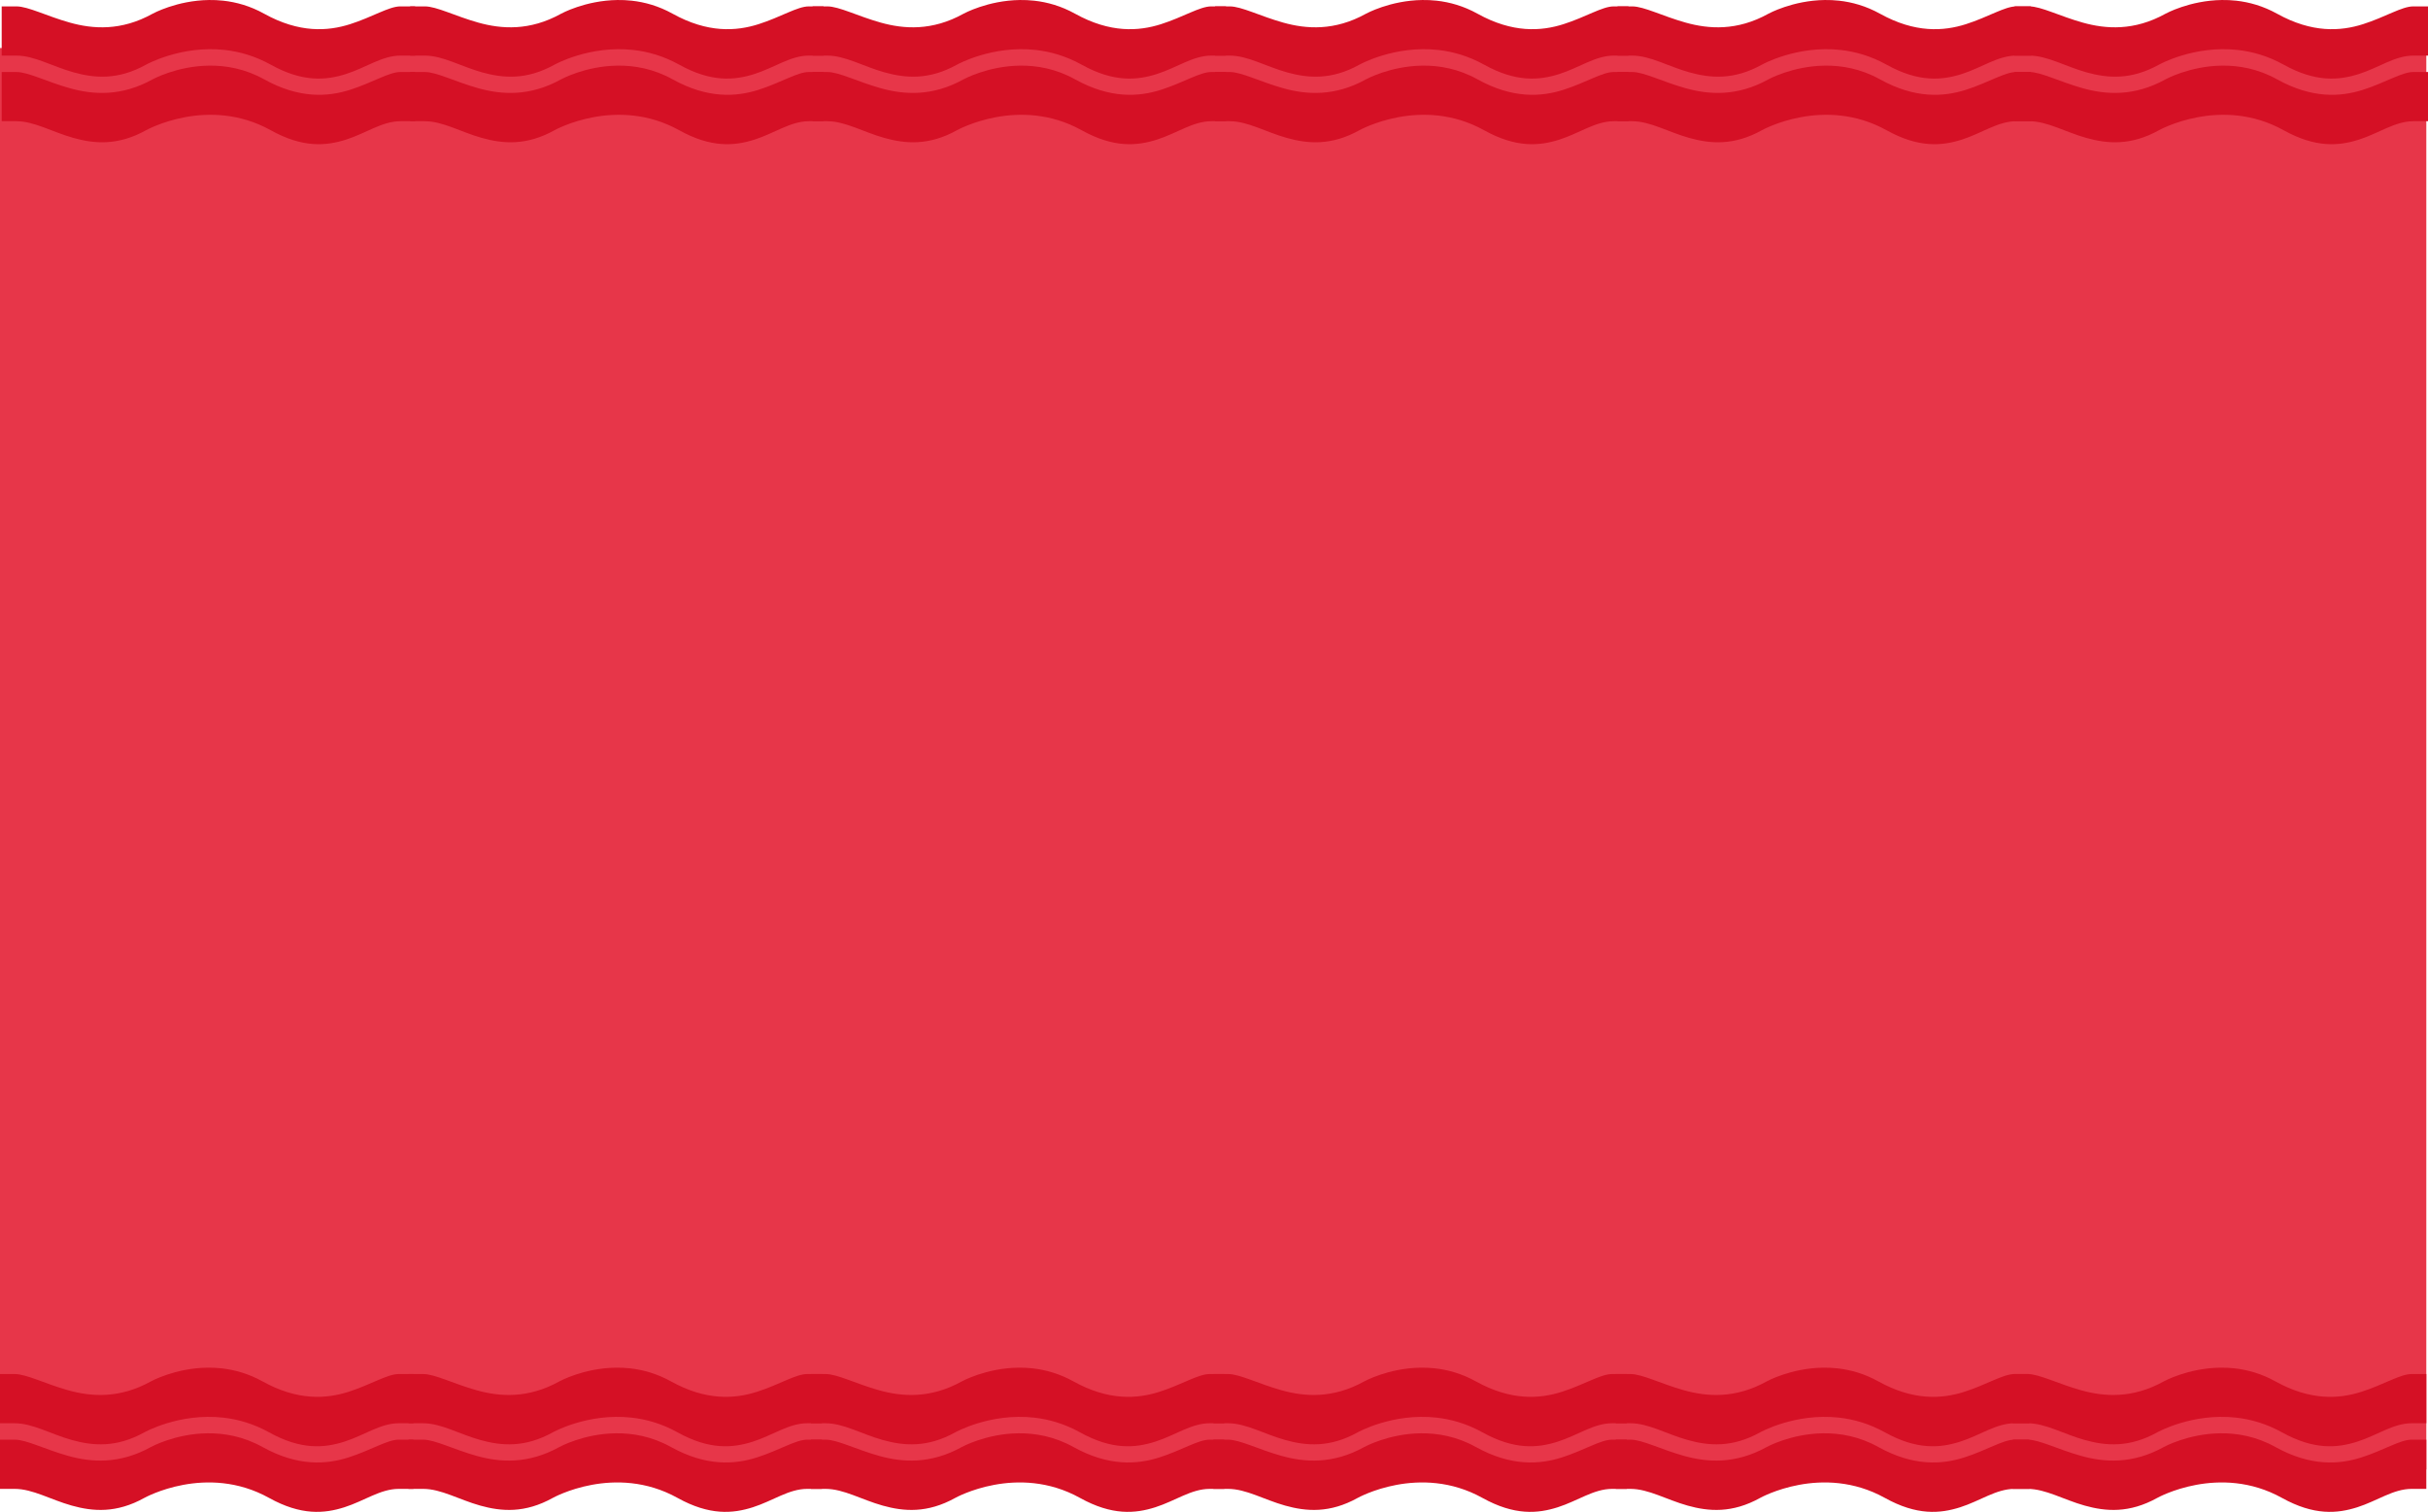
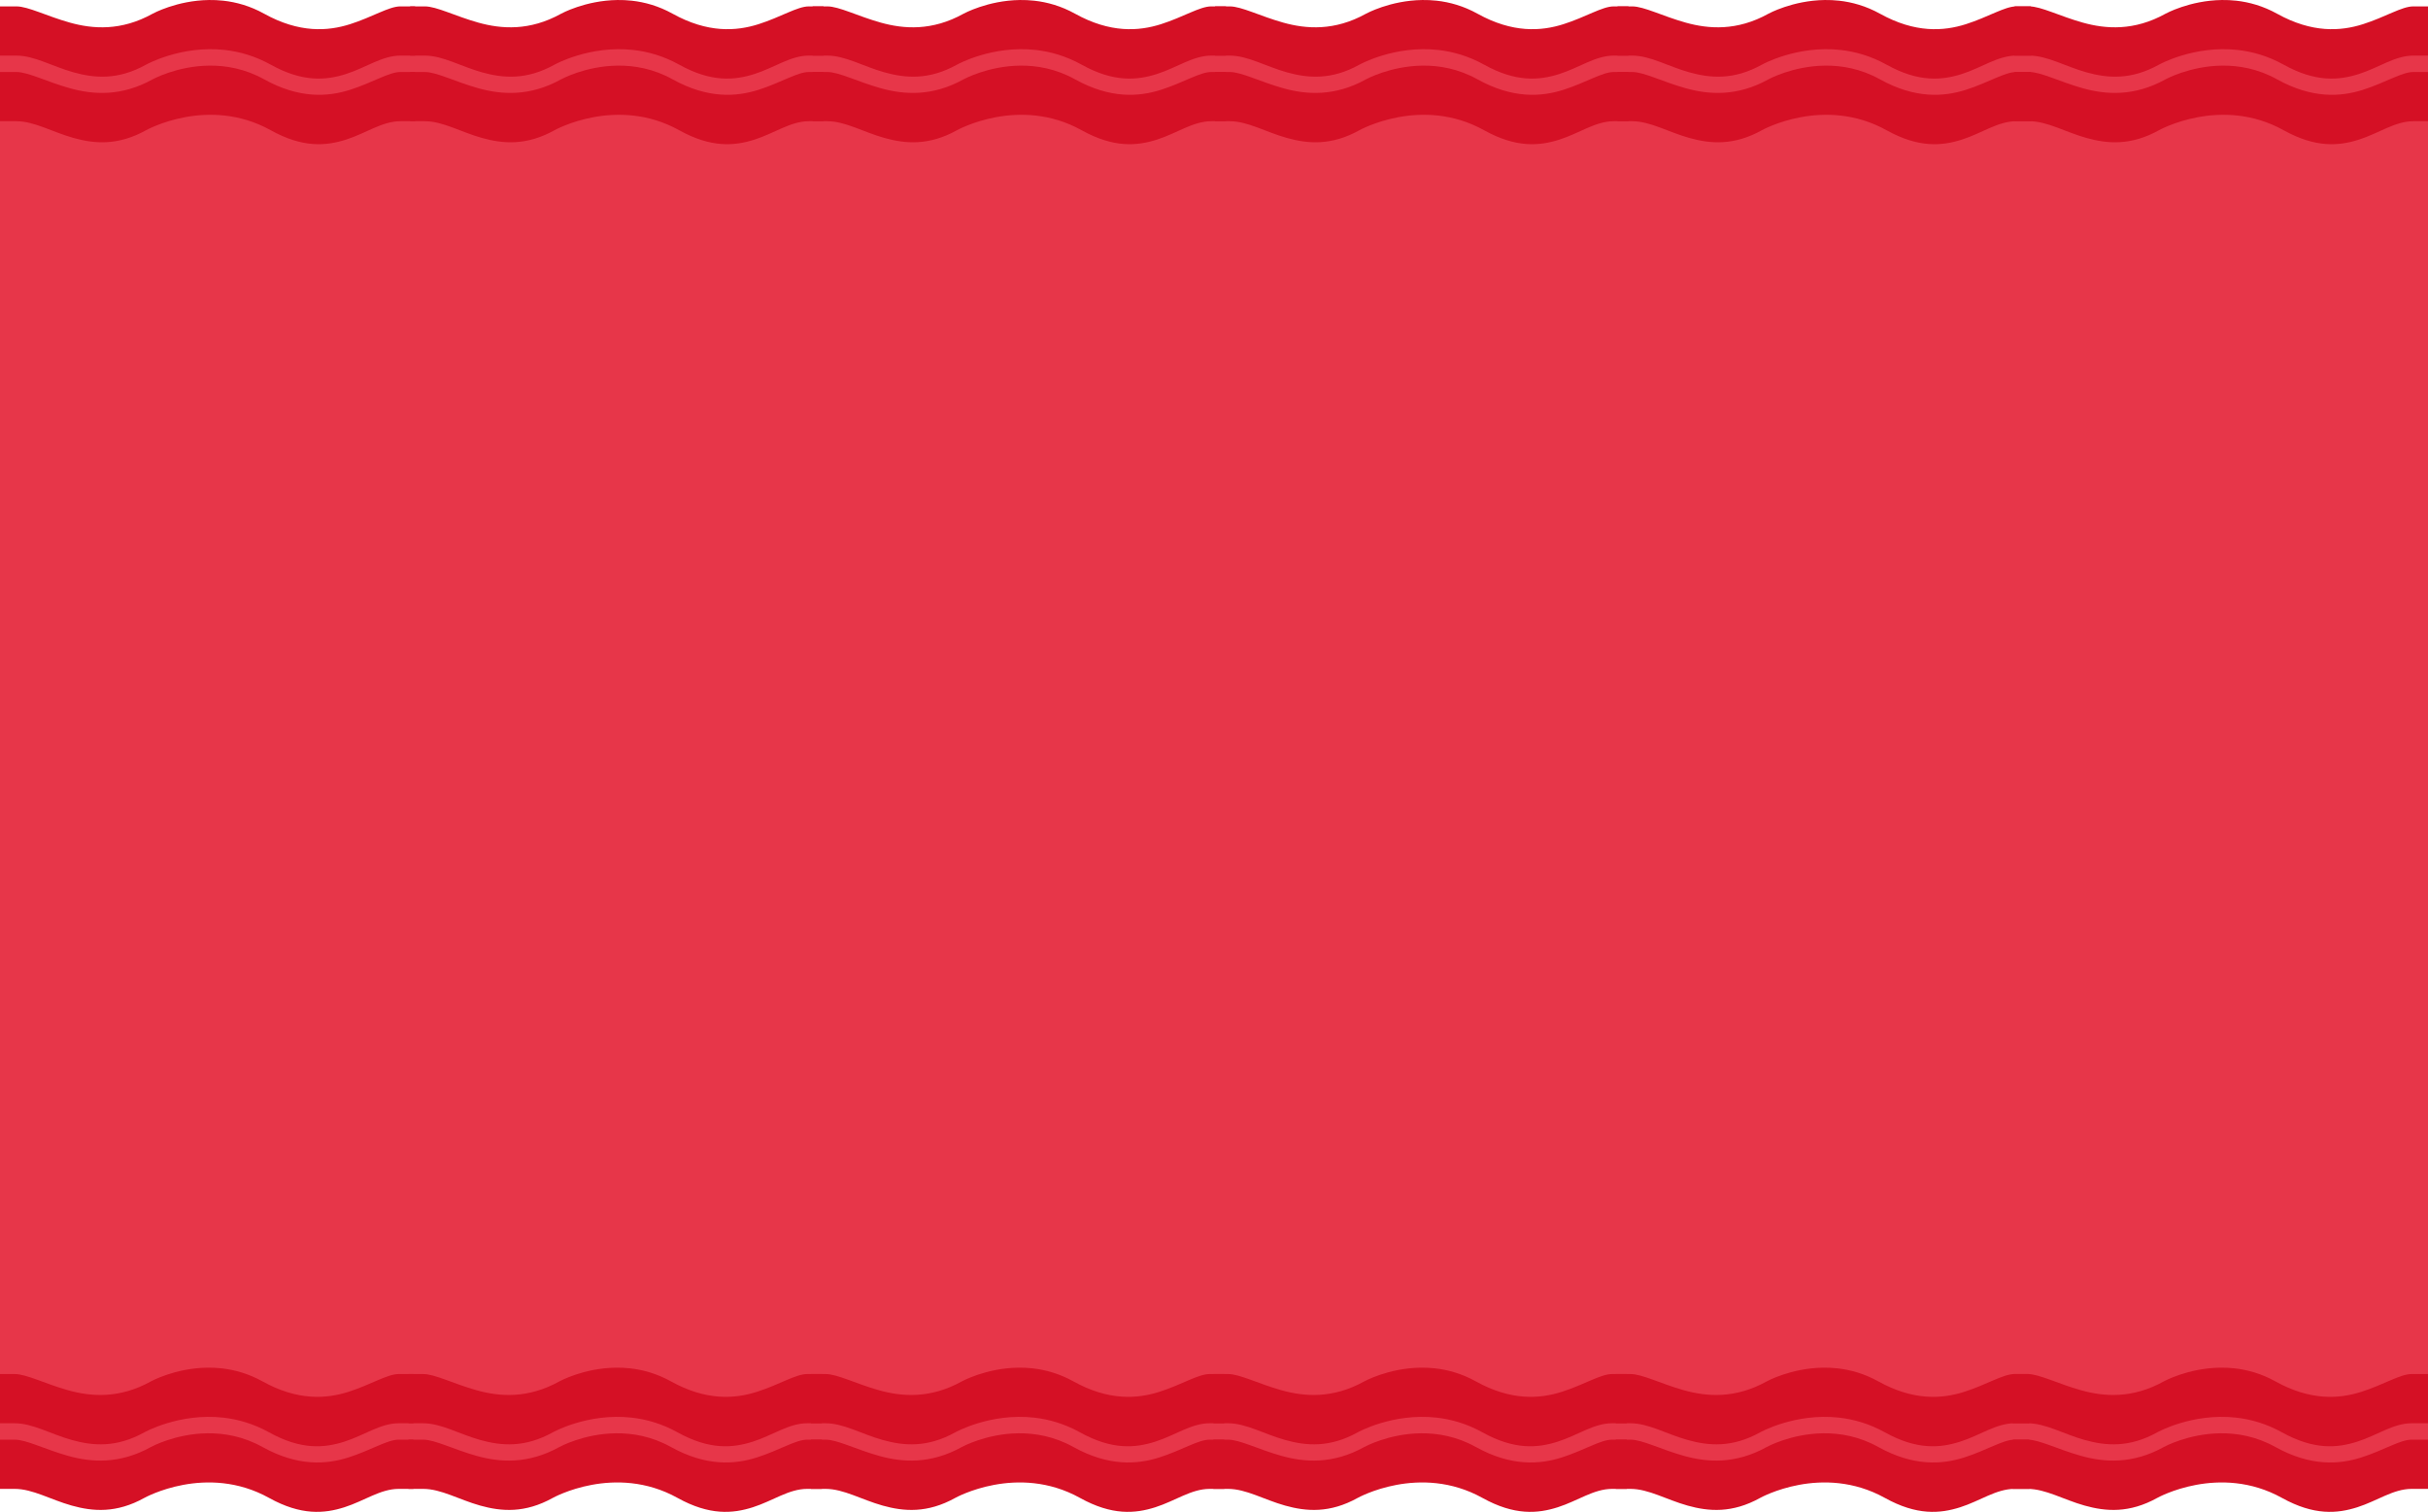
<svg xmlns="http://www.w3.org/2000/svg" width="1442" height="898" viewBox="0 0 1442 898" fill="none">
-   <rect y="28.52" width="1441" height="844.299" fill="#E73649" />
+   <rect x="-5" y="28.52" width="1452" height="844.299" fill="#E73649" />
  <path d="M366.715 38.982C376.753 38.853 388.124 40.818 399.463 47.116C420.373 58.73 437.278 57.549 450.502 53.337C463.727 49.126 473.609 42.768 480.347 42.768H489.116V72.002H480.347C469.546 72.002 459.961 79.147 448.105 82.922C436.248 86.698 422.452 87.953 403.376 77.357C366.208 56.713 329.317 77.357 329.317 77.357C312.688 86.594 298.767 85.437 286.208 81.924C273.648 78.41 262.962 72.002 252.355 72.002H243.586V42.768H252.355C259.287 42.768 270.391 48.577 284.075 52.405C297.759 56.233 314.534 57.505 333.239 47.116C333.239 47.116 347.552 39.229 366.715 38.982Z" fill="#D51025" />
  <path d="M366.706 0.006C369.444 -0.029 372.276 0.084 375.184 0.406C382.94 1.264 391.216 3.559 399.462 8.14C420.373 19.754 437.278 18.573 450.502 14.361C463.726 10.149 473.609 3.792 480.347 3.792H489.116V33.026H480.347C469.546 33.026 459.96 40.17 448.104 43.946C436.248 47.722 422.452 49.005 403.376 38.41C394.084 33.249 384.813 30.645 376.126 29.677C350.066 26.774 329.317 38.41 329.317 38.41C312.688 47.646 298.766 46.461 286.207 42.947C273.648 39.434 262.962 33.026 252.355 33.026H243.586V3.792H252.355C259.287 3.792 270.391 9.601 284.075 13.429C297.759 17.257 314.534 18.529 333.239 8.14C333.239 8.14 347.544 0.253 366.706 0.006Z" fill="#D51025" />
-   <path d="M124.129 38.983C134.167 38.854 145.538 40.819 156.877 47.116C177.788 58.731 194.692 57.549 207.917 53.338C221.141 49.126 231.023 42.769 237.761 42.769H246.53V72.002H237.761C226.96 72.002 217.375 79.147 205.519 82.923C193.663 86.699 179.866 87.953 160.79 77.358C123.622 56.714 86.731 77.358 86.731 77.358C70.102 86.594 56.181 85.438 43.622 81.924C31.062 78.41 20.376 72.002 9.769 72.002H1V42.769H9.769C16.701 42.769 27.805 48.577 41.489 52.406C55.173 56.234 71.948 57.506 90.653 47.116C90.653 47.116 104.966 39.229 124.129 38.983Z" fill="#D51025" />
-   <path d="M124.121 0.007C126.858 -0.028 129.69 0.084 132.599 0.406C140.354 1.265 148.63 3.56 156.877 8.14C177.788 19.754 194.692 18.573 207.917 14.362C221.141 10.15 231.023 3.793 237.761 3.793H246.53V33.026H237.761C226.96 33.026 217.375 40.171 205.519 43.947C193.663 47.723 179.866 49.005 160.79 38.41C151.498 33.249 142.227 30.645 133.541 29.677C107.48 26.774 86.731 38.41 86.731 38.41C70.102 47.647 56.181 46.461 43.622 42.948C31.062 39.434 20.376 33.026 9.769 33.026H1V3.793H9.769C16.701 3.793 27.805 9.601 41.489 13.429C55.173 17.258 71.948 18.53 90.653 8.14C90.653 8.14 104.958 0.253 124.121 0.007Z" fill="#D51025" />
+   <path d="M124.129 38.983C134.167 38.854 145.538 40.819 156.877 47.116C177.788 58.731 194.692 57.549 207.917 53.338C221.141 49.126 231.023 42.769 237.761 42.769H246.53V72.002H237.761C226.96 72.002 217.375 79.147 205.519 82.923C193.663 86.699 179.866 87.953 160.79 77.358C123.622 56.714 86.731 77.358 86.731 77.358C70.102 86.594 56.181 85.438 43.622 81.924C31.062 78.41 20.376 72.002 9.769 72.002H-5V42.769H9.769C16.701 42.769 27.805 48.577 41.489 52.406C55.173 56.234 71.948 57.506 90.653 47.116C90.653 47.116 104.966 39.229 124.129 38.983Z" fill="#D51025" />
+   <path d="M124.121 0.007C126.858 -0.028 129.69 0.084 132.599 0.406C140.354 1.265 148.63 3.56 156.877 8.14C177.788 19.754 194.692 18.573 207.917 14.362C221.141 10.15 231.023 3.793 237.761 3.793H246.53V33.026H237.761C226.96 33.026 217.375 40.171 205.519 43.947C193.663 47.723 179.866 49.005 160.79 38.41C151.498 33.249 142.227 30.645 133.541 29.677C107.48 26.774 86.731 38.41 86.731 38.41C70.102 47.647 56.181 46.461 43.622 42.948C31.062 39.434 20.376 33.026 9.769 33.026H-5V3.793H9.769C16.701 3.793 27.805 9.601 41.489 13.429C55.173 17.258 71.948 18.53 90.653 8.14C90.653 8.14 104.958 0.253 124.121 0.007Z" fill="#D51025" />
  <path d="M844.749 38.983C854.787 38.854 866.158 40.819 877.497 47.116C898.408 58.731 915.312 57.549 928.537 53.338C941.761 49.126 951.643 42.769 958.381 42.769H967.15V72.002H958.381C947.58 72.002 937.995 79.147 926.139 82.923C914.283 86.699 900.487 87.953 881.411 77.358C844.242 56.714 807.352 77.358 807.352 77.358C790.722 86.594 776.801 85.438 764.242 81.924C751.683 78.41 740.996 72.002 730.389 72.002H721.62V42.769H730.389C737.321 42.769 748.425 48.577 762.109 52.406C775.793 56.234 792.568 57.506 811.274 47.116C811.274 47.116 825.586 39.229 844.749 38.983Z" fill="#D51025" />
  <path d="M844.74 0.006C847.478 -0.029 850.31 0.084 853.219 0.406C860.974 1.264 869.25 3.559 877.497 8.14C898.408 19.754 915.312 18.573 928.536 14.361C941.761 10.149 951.643 3.792 958.381 3.792H967.15V33.026H958.381C947.58 33.026 937.995 40.17 926.139 43.946C914.283 47.722 900.486 49.005 881.41 38.41C872.118 33.249 862.847 30.645 854.161 29.677C828.1 26.774 807.351 38.41 807.351 38.41C790.722 47.646 776.801 46.461 764.242 42.947C751.682 39.434 740.996 33.026 730.389 33.026H721.62V3.792H730.389C737.321 3.792 748.425 9.601 762.109 13.429C775.793 17.257 792.568 18.529 811.273 8.14C811.273 8.14 825.578 0.253 844.74 0.006Z" fill="#D51025" />
  <path d="M605.732 38.983C615.77 38.854 627.141 40.819 638.479 47.117C659.39 58.731 676.295 57.55 689.519 53.338C702.743 49.126 712.626 42.769 719.364 42.769H728.133V72.002H719.364C708.563 72.002 698.977 79.147 687.121 82.923C675.265 86.699 661.469 87.953 642.393 77.358C605.224 56.714 568.334 77.358 568.334 77.358C551.704 86.594 537.783 85.438 525.224 81.924C512.665 78.411 501.979 72.002 491.372 72.002H482.603V42.769H491.372C498.303 42.769 509.408 48.577 523.092 52.406C536.776 56.234 553.55 57.506 572.256 47.117C572.256 47.117 586.568 39.23 605.732 38.983Z" fill="#D51025" />
  <path d="M605.723 0.007C608.46 -0.028 611.293 0.085 614.201 0.407C621.956 1.265 630.233 3.56 638.479 8.141C659.39 19.755 676.295 18.574 689.519 14.362C702.743 10.15 712.626 3.793 719.363 3.793H728.133V33.026H719.363C708.563 33.026 698.977 40.171 687.121 43.947C675.265 47.723 661.469 49.006 642.393 38.411C633.101 33.25 623.83 30.646 615.143 29.678C589.082 26.775 568.334 38.411 568.334 38.411C551.704 47.647 537.783 46.462 525.224 42.948C512.665 39.435 501.979 33.026 491.372 33.026H482.602V3.793H491.372C498.303 3.793 509.408 9.602 523.092 13.43C536.776 17.258 553.55 18.53 572.256 8.141C572.256 8.141 586.561 0.254 605.723 0.007Z" fill="#D51025" />
  <path d="M1083.77 38.983C1093.81 38.854 1105.18 40.819 1116.52 47.117C1137.43 58.731 1154.33 57.55 1167.56 53.338C1180.78 49.126 1190.66 42.769 1197.4 42.769H1206.17V72.002H1197.4C1186.6 72.002 1177.01 79.147 1165.16 82.923C1153.3 86.699 1139.51 87.953 1120.43 77.358C1083.26 56.714 1046.37 77.358 1046.37 77.358C1029.74 86.594 1015.82 85.438 1003.26 81.924C990.701 78.411 980.015 72.002 969.408 72.002H960.639V42.769H969.408C976.339 42.769 987.444 48.577 1001.13 52.406C1014.81 56.234 1031.59 57.506 1050.29 47.117C1050.29 47.117 1064.6 39.23 1083.77 38.983Z" fill="#D51025" />
  <path d="M1083.76 0.007C1086.5 -0.028 1089.33 0.085 1092.24 0.407C1099.99 1.266 1108.27 3.561 1116.52 8.141C1137.43 19.755 1154.33 18.574 1167.56 14.362C1180.78 10.151 1190.66 3.794 1197.4 3.794H1206.17V33.027H1197.4C1186.6 33.027 1177.01 40.172 1165.16 43.947C1153.3 47.724 1139.51 49.006 1120.43 38.411C1111.14 33.25 1101.87 30.646 1093.18 29.678C1067.12 26.775 1046.37 38.411 1046.37 38.411C1029.74 47.647 1015.82 46.462 1003.26 42.949C990.702 39.435 980.016 33.027 969.409 33.027H960.639V3.794H969.409C976.34 3.794 987.445 9.602 1001.13 13.43C1014.81 17.258 1031.59 18.53 1050.29 8.141C1050.29 8.141 1064.6 0.254 1083.76 0.007Z" fill="#D51025" />
-   <path d="M1319.6 38.983C1329.64 38.854 1341.01 40.819 1352.35 47.116C1373.26 58.731 1390.16 57.549 1403.39 53.338C1416.61 49.126 1426.49 42.769 1433.23 42.769H1442V72.002H1433.23C1422.43 72.002 1412.85 79.147 1400.99 82.923C1389.13 86.699 1375.34 87.953 1356.26 77.358C1319.09 56.714 1282.2 77.358 1282.2 77.358C1265.57 86.594 1251.65 85.438 1239.09 81.924C1226.53 78.41 1215.85 72.002 1205.24 72.002H1196.47V42.769H1205.24C1212.17 42.769 1223.28 48.577 1236.96 52.406C1250.64 56.234 1267.42 57.506 1286.12 47.116C1286.12 47.116 1300.44 39.229 1319.6 38.983Z" fill="#D51025" />
-   <path d="M1319.59 0.006C1322.33 -0.029 1325.16 0.084 1328.07 0.406C1335.82 1.264 1344.1 3.559 1352.35 8.14C1373.26 19.754 1390.16 18.573 1403.39 14.361C1416.61 10.149 1426.49 3.792 1433.23 3.792H1442V33.026H1433.23C1422.43 33.026 1412.85 40.17 1400.99 43.946C1389.13 47.722 1375.34 49.005 1356.26 38.41C1346.97 33.249 1337.7 30.645 1329.01 29.677C1302.95 26.774 1282.2 38.41 1282.2 38.41C1265.57 47.646 1251.65 46.461 1239.09 42.947C1226.53 39.434 1215.85 33.026 1205.24 33.026H1196.47V3.792H1205.24C1212.17 3.792 1223.28 9.601 1236.96 13.429C1250.64 17.257 1267.42 18.529 1286.12 8.14C1286.12 8.14 1300.43 0.253 1319.59 0.006Z" fill="#D51025" />
+   <path d="M1319.6 38.983C1329.64 38.854 1341.01 40.819 1352.35 47.116C1373.26 58.731 1390.16 57.549 1403.39 53.338C1416.61 49.126 1426.49 42.769 1433.23 42.769H1447V72.002H1433.23C1422.43 72.002 1412.85 79.147 1400.99 82.923C1389.13 86.699 1375.34 87.953 1356.26 77.358C1319.09 56.714 1282.2 77.358 1282.2 77.358C1265.57 86.594 1251.65 85.438 1239.09 81.924C1226.53 78.41 1215.85 72.002 1205.24 72.002H1196.47V42.769H1205.24C1212.17 42.769 1223.28 48.577 1236.96 52.406C1250.64 56.234 1267.42 57.506 1286.12 47.116C1286.12 47.116 1300.44 39.229 1319.6 38.983Z" fill="#D51025" />
+   <path d="M1319.59 0.006C1322.33 -0.029 1325.16 0.084 1328.07 0.406C1335.82 1.264 1344.1 3.559 1352.35 8.14C1373.26 19.754 1390.16 18.573 1403.39 14.361C1416.61 10.149 1426.49 3.792 1433.23 3.792H1447V33.026H1433.23C1422.43 33.026 1412.85 40.17 1400.99 43.946C1389.13 47.722 1375.34 49.005 1356.26 38.41C1346.97 33.249 1337.7 30.645 1329.01 29.677C1302.95 26.774 1282.2 38.41 1282.2 38.41C1265.57 47.646 1251.65 46.461 1239.09 42.947C1226.53 39.434 1215.85 33.026 1205.24 33.026H1196.47V3.792H1205.24C1212.17 3.792 1223.28 9.601 1236.96 13.429C1250.64 17.257 1267.42 18.529 1286.12 8.14C1286.12 8.14 1300.43 0.253 1319.59 0.006Z" fill="#D51025" />
  <path d="M365.715 851.326C375.753 851.197 387.124 853.162 398.463 859.46C419.373 871.074 436.278 869.893 449.502 865.681C462.727 861.469 472.609 855.112 479.347 855.112H488.116V884.345H479.347C468.546 884.345 458.961 891.49 447.105 895.266C435.248 899.042 421.452 900.296 402.376 889.701C365.208 869.057 328.317 889.701 328.317 889.701C311.688 898.938 297.767 897.781 285.207 894.267C272.648 890.754 261.962 884.345 251.355 884.345H242.586V855.112H251.355C258.287 855.112 269.391 860.921 283.075 864.749C296.759 868.577 313.534 869.849 332.239 859.46C332.239 859.46 346.552 851.573 365.715 851.326Z" fill="#D51025" />
  <path d="M365.706 812.35C368.444 812.315 371.276 812.427 374.184 812.749C381.94 813.608 390.216 815.903 398.462 820.483C419.373 832.098 436.278 830.917 449.502 826.705C462.726 822.493 472.609 816.136 479.347 816.136H488.116V845.369H479.347C468.546 845.369 458.96 852.514 447.104 856.29C435.248 860.066 421.452 861.349 402.376 850.754C393.084 845.593 383.813 842.988 375.126 842.021C349.066 839.118 328.317 850.754 328.317 850.754C311.688 859.99 297.766 858.805 285.207 855.291C272.648 851.778 261.962 845.369 251.355 845.369H242.586V816.136H251.355C258.286 816.136 269.391 821.944 283.075 825.773C296.759 829.601 313.533 830.873 332.239 820.483C332.239 820.483 346.544 812.597 365.706 812.35Z" fill="#D51025" />
-   <path d="M123.129 851.327C133.167 851.198 144.538 853.163 155.877 859.46C176.788 871.075 193.692 869.894 206.917 865.682C220.141 861.47 230.023 855.113 236.761 855.113H245.53V884.346H236.761C225.96 884.346 216.375 891.491 204.519 895.267C192.663 899.043 178.866 900.297 159.79 889.702C122.622 869.058 85.731 889.702 85.731 889.702C69.102 898.938 55.181 897.782 42.622 894.268C30.062 890.755 19.376 884.346 8.769 884.346H0V855.113H8.769C15.701 855.113 26.805 860.921 40.489 864.75C54.173 868.578 70.948 869.85 89.653 859.46C89.653 859.46 103.966 851.573 123.129 851.327Z" fill="#D51025" />
-   <path d="M123.121 812.35C125.858 812.315 128.69 812.428 131.599 812.75C139.354 813.609 147.63 815.904 155.877 820.484C176.788 832.098 193.692 830.917 206.917 826.705C220.141 822.494 230.023 816.137 236.761 816.137H245.53V845.37H236.761C225.96 845.37 216.375 852.515 204.519 856.291C192.663 860.067 178.866 861.349 159.79 850.754C150.498 845.593 141.227 842.989 132.541 842.021C106.48 839.118 85.731 850.754 85.731 850.754C69.102 859.99 55.181 858.805 42.622 855.292C30.062 851.778 19.376 845.37 8.769 845.37H0V816.137H8.769C15.701 816.137 26.805 821.945 40.489 825.773C54.173 829.601 70.948 830.874 89.653 820.484C89.653 820.484 103.958 812.597 123.121 812.35Z" fill="#D51025" />
+   <path d="M123.129 851.327C133.167 851.198 144.538 853.163 155.877 859.46C176.788 871.075 193.692 869.894 206.917 865.682C220.141 861.47 230.023 855.113 236.761 855.113H245.53V884.346H236.761C225.96 884.346 216.375 891.491 204.519 895.267C192.663 899.043 178.866 900.297 159.79 889.702C122.622 869.058 85.731 889.702 85.731 889.702C69.102 898.938 55.181 897.782 42.622 894.268C30.062 890.755 19.376 884.346 8.769 884.346H-5V855.113H8.769C15.701 855.113 26.805 860.921 40.489 864.75C54.173 868.578 70.948 869.85 89.653 859.46C89.653 859.46 103.966 851.573 123.129 851.327Z" fill="#D51025" />
+   <path d="M123.121 812.35C125.858 812.315 128.69 812.428 131.599 812.75C139.354 813.609 147.63 815.904 155.877 820.484C176.788 832.098 193.692 830.917 206.917 826.705C220.141 822.494 230.023 816.137 236.761 816.137H245.53V845.37H236.761C225.96 845.37 216.375 852.515 204.519 856.291C192.663 860.067 178.866 861.349 159.79 850.754C150.498 845.593 141.227 842.989 132.541 842.021C106.48 839.118 85.731 850.754 85.731 850.754C69.102 859.99 55.181 858.805 42.622 855.292C30.062 851.778 19.376 845.37 8.769 845.37H-5V816.137H8.769C15.701 816.137 26.805 821.945 40.489 825.773C54.173 829.601 70.948 830.874 89.653 820.484C89.653 820.484 103.958 812.597 123.121 812.35Z" fill="#D51025" />
  <path d="M843.749 851.327C853.787 851.198 865.158 853.163 876.497 859.46C897.408 871.075 914.312 869.893 927.537 865.682C940.761 861.47 950.643 855.113 957.381 855.113H966.15V884.346H957.381C946.58 884.346 936.995 891.491 925.139 895.267C913.283 899.043 899.486 900.297 880.41 889.702C843.242 869.058 806.351 889.702 806.351 889.702C789.722 898.938 775.801 897.782 763.242 894.268C750.683 890.754 739.996 884.346 729.389 884.346H720.62V855.113H729.389C736.321 855.113 747.425 860.921 761.109 864.749C774.793 868.578 791.568 869.85 810.274 859.46C810.274 859.46 824.586 851.573 843.749 851.327Z" fill="#D51025" />
  <path d="M843.74 812.35C846.478 812.315 849.31 812.427 852.219 812.749C859.974 813.608 868.25 815.903 876.497 820.483C897.407 832.098 914.312 830.917 927.536 826.705C940.761 822.493 950.643 816.136 957.381 816.136H966.15V845.369H957.381C946.58 845.369 936.995 852.514 925.139 856.29C913.282 860.066 899.486 861.349 880.41 850.754C871.118 845.593 861.847 842.988 853.161 842.021C827.1 839.118 806.351 850.754 806.351 850.754C789.722 859.99 775.801 858.805 763.241 855.291C750.682 851.778 739.996 845.369 729.389 845.369H720.62V816.136H729.389C736.321 816.136 747.425 821.944 761.109 825.773C774.793 829.601 791.568 830.873 810.273 820.483C810.273 820.483 824.578 812.597 843.74 812.35Z" fill="#D51025" />
  <path d="M604.732 851.327C614.77 851.198 626.141 853.163 637.479 859.46C658.39 871.075 675.295 869.894 688.519 865.682C701.743 861.47 711.626 855.113 718.364 855.113H727.133V884.346H718.364C707.563 884.346 697.977 891.491 686.121 895.267C674.265 899.043 660.469 900.297 641.393 889.702C604.224 869.058 567.334 889.702 567.334 889.702C550.704 898.938 536.783 897.782 524.224 894.268C511.665 890.755 500.979 884.346 490.372 884.346H481.602V855.113H490.372C497.303 855.113 508.408 860.921 522.092 864.75C535.776 868.578 552.55 869.85 571.256 859.46C571.256 859.46 585.568 851.574 604.732 851.327Z" fill="#D51025" />
  <path d="M604.723 812.351C607.46 812.316 610.293 812.428 613.201 812.75C620.956 813.609 629.233 815.904 637.479 820.484C658.39 832.099 675.295 830.918 688.519 826.706C701.743 822.494 711.626 816.137 718.363 816.137H727.133V845.37H718.363C707.563 845.37 697.977 852.515 686.121 856.291C674.265 860.067 660.469 861.35 641.393 850.755C632.101 845.593 622.83 842.989 614.143 842.022C588.082 839.119 567.334 850.755 567.334 850.755C550.704 859.991 536.783 858.806 524.224 855.292C511.665 851.779 500.978 845.37 490.372 845.37H481.602V816.137H490.372C497.303 816.137 508.408 821.945 522.092 825.774C535.776 829.602 552.55 830.874 571.256 820.484C571.256 820.484 585.561 812.598 604.723 812.351Z" fill="#D51025" />
  <path d="M1082.77 851.327C1092.81 851.198 1104.18 853.163 1115.52 859.46C1136.43 871.075 1153.33 869.894 1166.56 865.682C1179.78 861.47 1189.66 855.113 1196.4 855.113H1205.17V884.346H1196.4C1185.6 884.346 1176.01 891.491 1164.16 895.267C1152.3 899.043 1138.5 900.297 1119.43 889.702C1082.26 869.058 1045.37 889.702 1045.37 889.702C1028.74 898.938 1014.82 897.782 1002.26 894.268C989.701 890.755 979.015 884.346 968.408 884.346H959.639V855.113H968.408C975.339 855.113 986.444 860.921 1000.13 864.75C1013.81 868.578 1030.59 869.85 1049.29 859.46C1049.29 859.46 1063.6 851.574 1082.77 851.327Z" fill="#D51025" />
  <path d="M1082.76 812.351C1085.5 812.316 1088.33 812.429 1091.24 812.751C1098.99 813.609 1107.27 815.904 1115.52 820.485C1136.43 832.099 1153.33 830.918 1166.56 826.706C1179.78 822.494 1189.66 816.137 1196.4 816.137H1205.17V845.37H1196.4C1185.6 845.37 1176.01 852.515 1164.16 856.291C1152.3 860.067 1138.51 861.35 1119.43 850.755C1110.14 845.594 1100.87 842.99 1092.18 842.022C1066.12 839.119 1045.37 850.755 1045.37 850.755C1028.74 859.991 1014.82 858.806 1002.26 855.292C989.702 851.779 979.016 845.37 968.409 845.37H959.639V816.137H968.409C975.34 816.137 986.445 821.946 1000.13 825.774C1013.81 829.602 1030.59 830.874 1049.29 820.485C1049.29 820.485 1063.6 812.598 1082.76 812.351Z" fill="#D51025" />
-   <path d="M1318.6 851.327C1328.64 851.198 1340.01 853.162 1351.35 859.46C1372.26 871.075 1389.16 869.893 1402.39 865.682C1415.61 861.47 1425.49 855.113 1432.23 855.113H1441V884.346H1432.23C1421.43 884.346 1411.85 891.491 1399.99 895.267C1388.13 899.043 1374.34 900.297 1355.26 889.702C1318.09 869.058 1281.2 889.702 1281.2 889.702C1264.57 898.938 1250.65 897.782 1238.09 894.268C1225.53 890.754 1214.85 884.346 1204.24 884.346H1195.47V855.113H1204.24C1211.17 855.113 1222.28 860.921 1235.96 864.749C1249.64 868.578 1266.42 869.85 1285.12 859.46C1285.12 859.46 1299.44 851.573 1318.6 851.327Z" fill="#D51025" />
-   <path d="M1318.59 812.35C1321.33 812.315 1324.16 812.427 1327.07 812.749C1334.82 813.608 1343.1 815.903 1351.35 820.483C1372.26 832.098 1389.16 830.917 1402.39 826.705C1415.61 822.493 1425.49 816.136 1432.23 816.136H1441V845.369H1432.23C1421.43 845.369 1411.85 852.514 1399.99 856.29C1388.13 860.066 1374.34 861.349 1355.26 850.754C1345.97 845.592 1336.7 842.988 1328.01 842.021C1301.95 839.118 1281.2 850.754 1281.2 850.754C1264.57 859.99 1250.65 858.805 1238.09 855.291C1225.53 851.778 1214.85 845.369 1204.24 845.369H1195.47V816.136H1204.24C1211.17 816.136 1222.28 821.944 1235.96 825.773C1249.64 829.601 1266.42 830.873 1285.12 820.483C1285.12 820.483 1299.43 812.597 1318.59 812.35Z" fill="#D51025" />
+   <path d="M1318.6 851.327C1328.64 851.198 1340.01 853.162 1351.35 859.46C1372.26 871.075 1389.16 869.893 1402.39 865.682C1415.61 861.47 1425.49 855.113 1432.23 855.113H1447V884.346H1432.23C1421.43 884.346 1411.85 891.491 1399.99 895.267C1388.13 899.043 1374.34 900.297 1355.26 889.702C1318.09 869.058 1281.2 889.702 1281.2 889.702C1264.57 898.938 1250.65 897.782 1238.09 894.268C1225.53 890.754 1214.85 884.346 1204.24 884.346H1195.47V855.113H1204.24C1211.17 855.113 1222.28 860.921 1235.96 864.749C1249.64 868.578 1266.42 869.85 1285.12 859.46C1285.12 859.46 1299.44 851.573 1318.6 851.327Z" fill="#D51025" />
+   <path d="M1318.59 812.35C1321.33 812.315 1324.16 812.427 1327.07 812.749C1334.82 813.608 1343.1 815.903 1351.35 820.483C1372.26 832.098 1389.16 830.917 1402.39 826.705C1415.61 822.493 1425.49 816.136 1432.23 816.136H1447V845.369H1432.23C1421.43 845.369 1411.85 852.514 1399.99 856.29C1388.13 860.066 1374.34 861.349 1355.26 850.754C1345.97 845.592 1336.7 842.988 1328.01 842.021C1301.95 839.118 1281.2 850.754 1281.2 850.754C1264.57 859.99 1250.65 858.805 1238.09 855.291C1225.53 851.778 1214.85 845.369 1204.24 845.369H1195.47V816.136H1204.24C1211.17 816.136 1222.28 821.944 1235.96 825.773C1249.64 829.601 1266.42 830.873 1285.12 820.483C1285.12 820.483 1299.43 812.597 1318.59 812.35Z" fill="#D51025" />
</svg>
